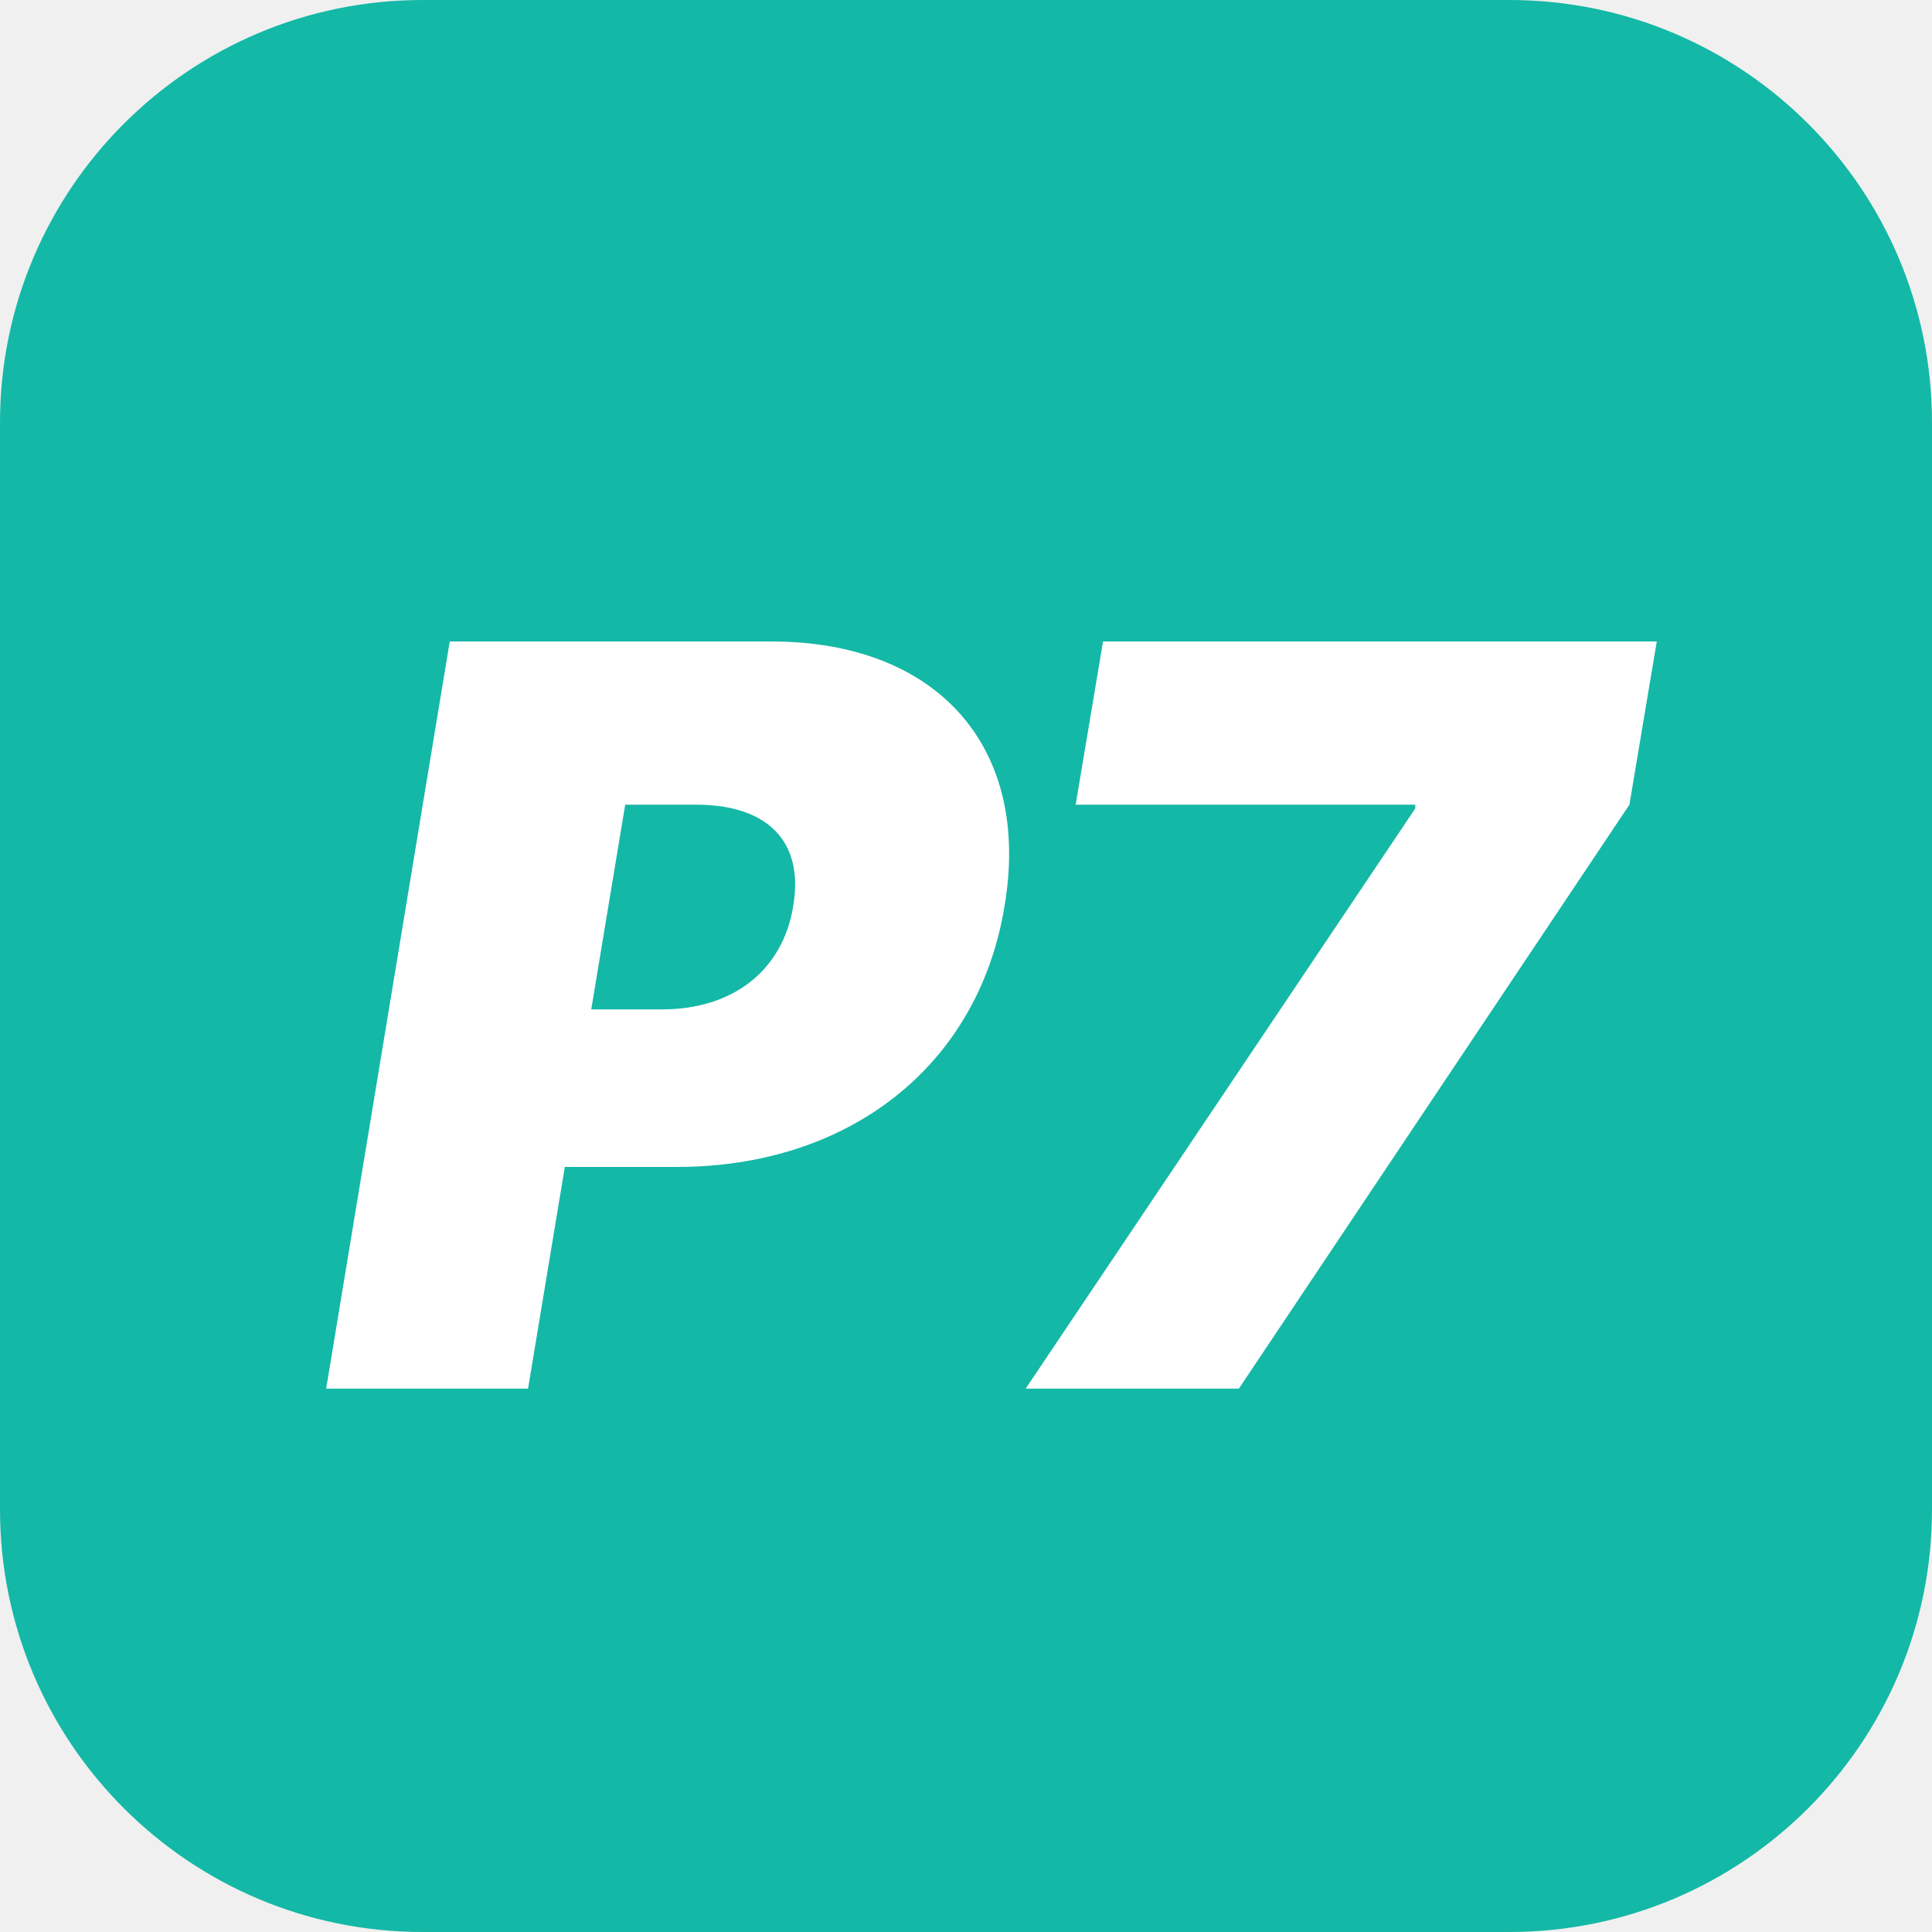
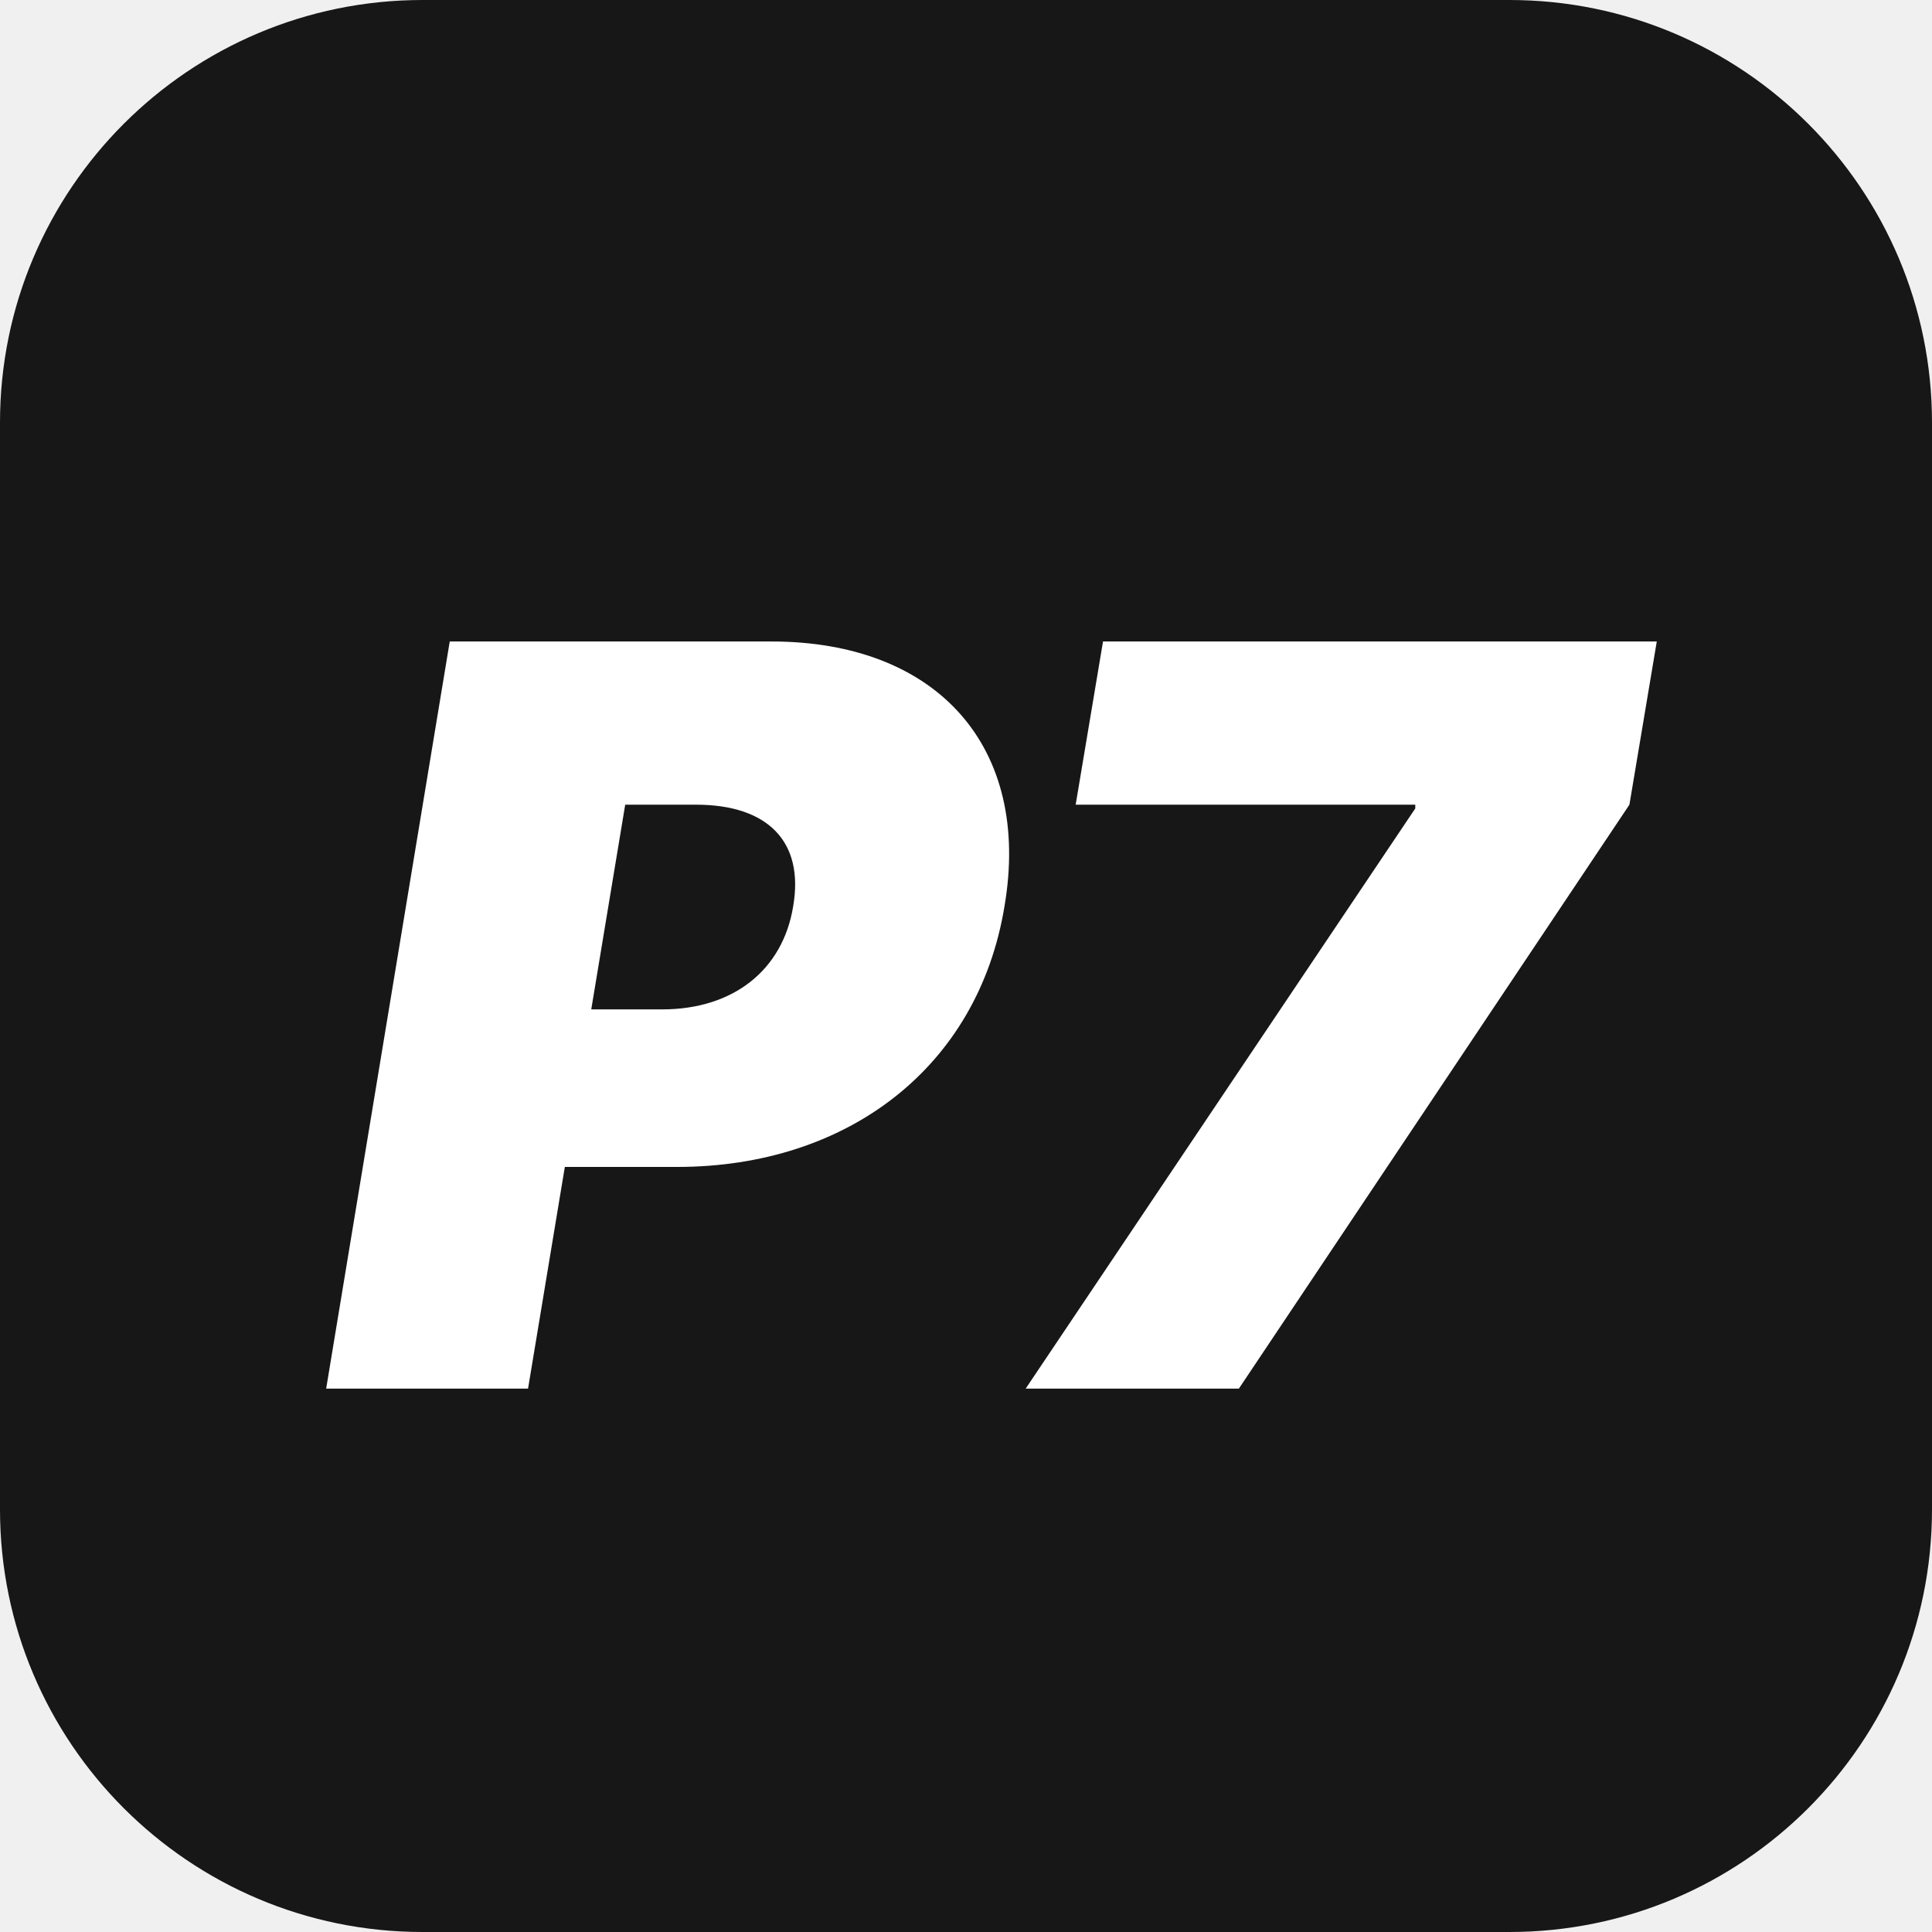
<svg xmlns="http://www.w3.org/2000/svg" viewBox="0 0 32 32">
-   <rect width="32" height="32" rx="7" fill="#14b8a6" />
+   <rect width="32" height="32" rx="7" fill="#171717" />
  <text x="16" y="23" font-family="Inter, system-ui, -apple-system, Segoe UI, Roboto, sans-serif" font-size="17" font-weight="900" font-style="italic" fill="#ffffff" text-anchor="middle">P7</text>
</svg>
